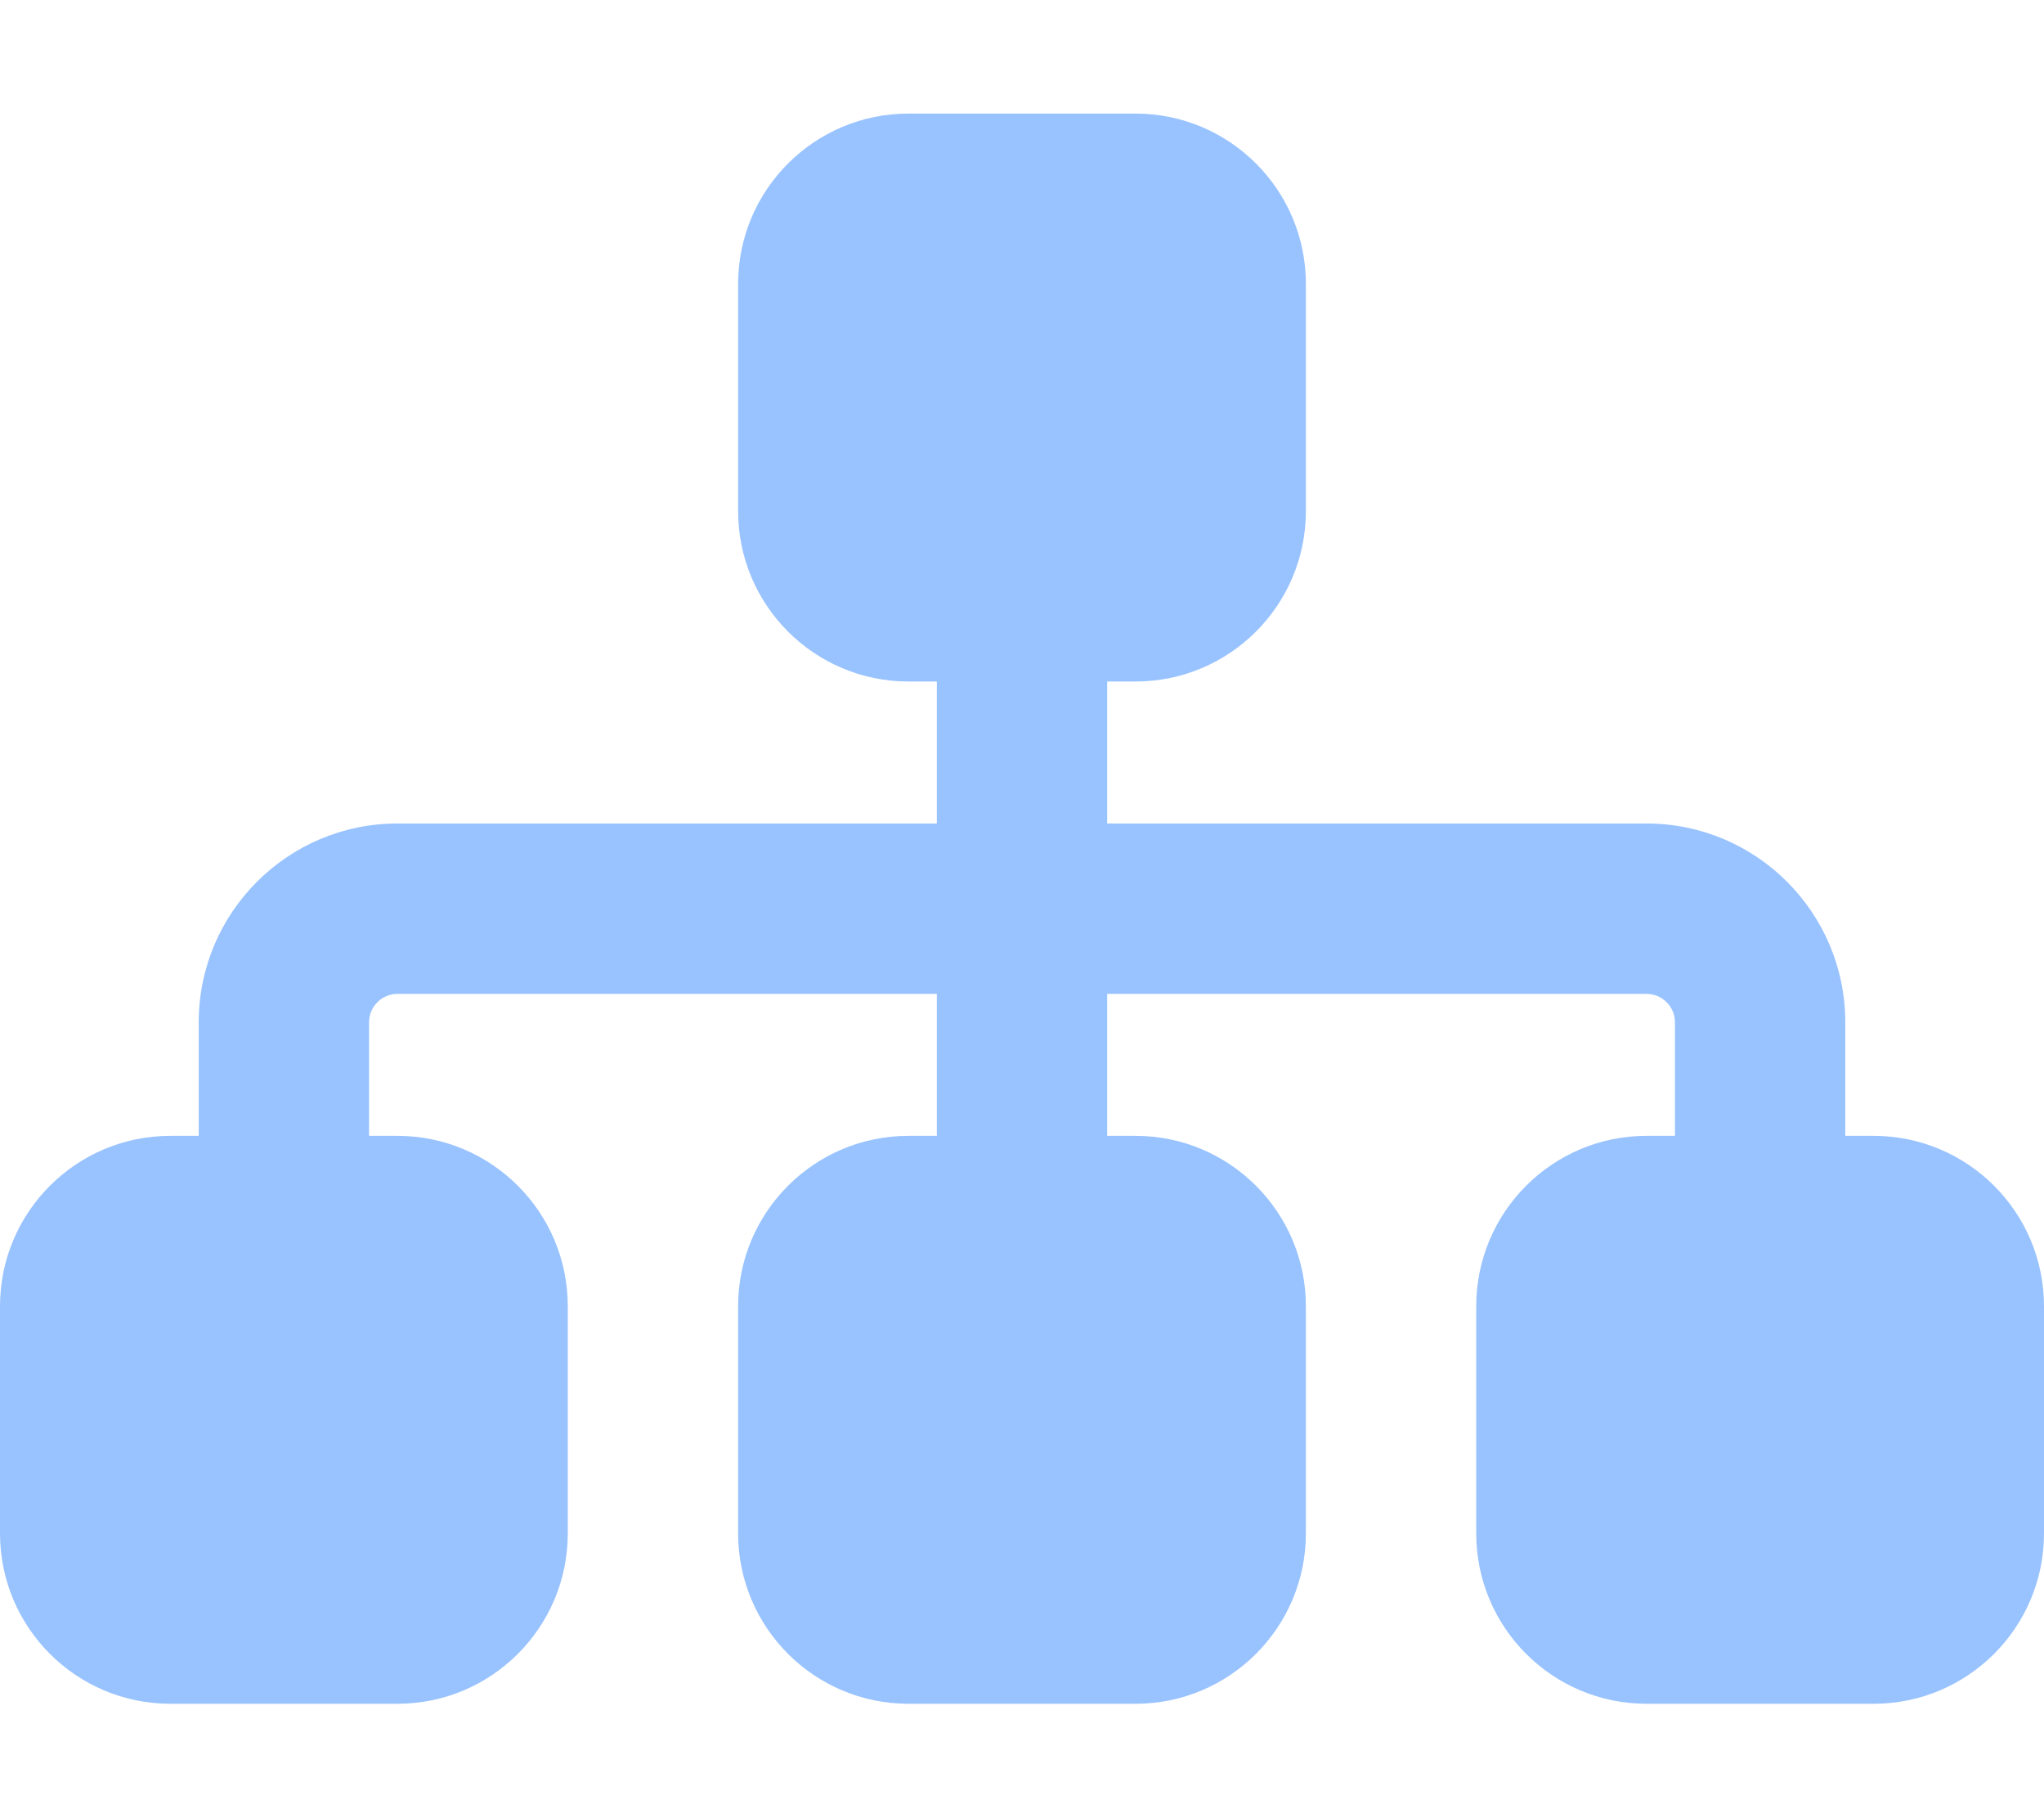
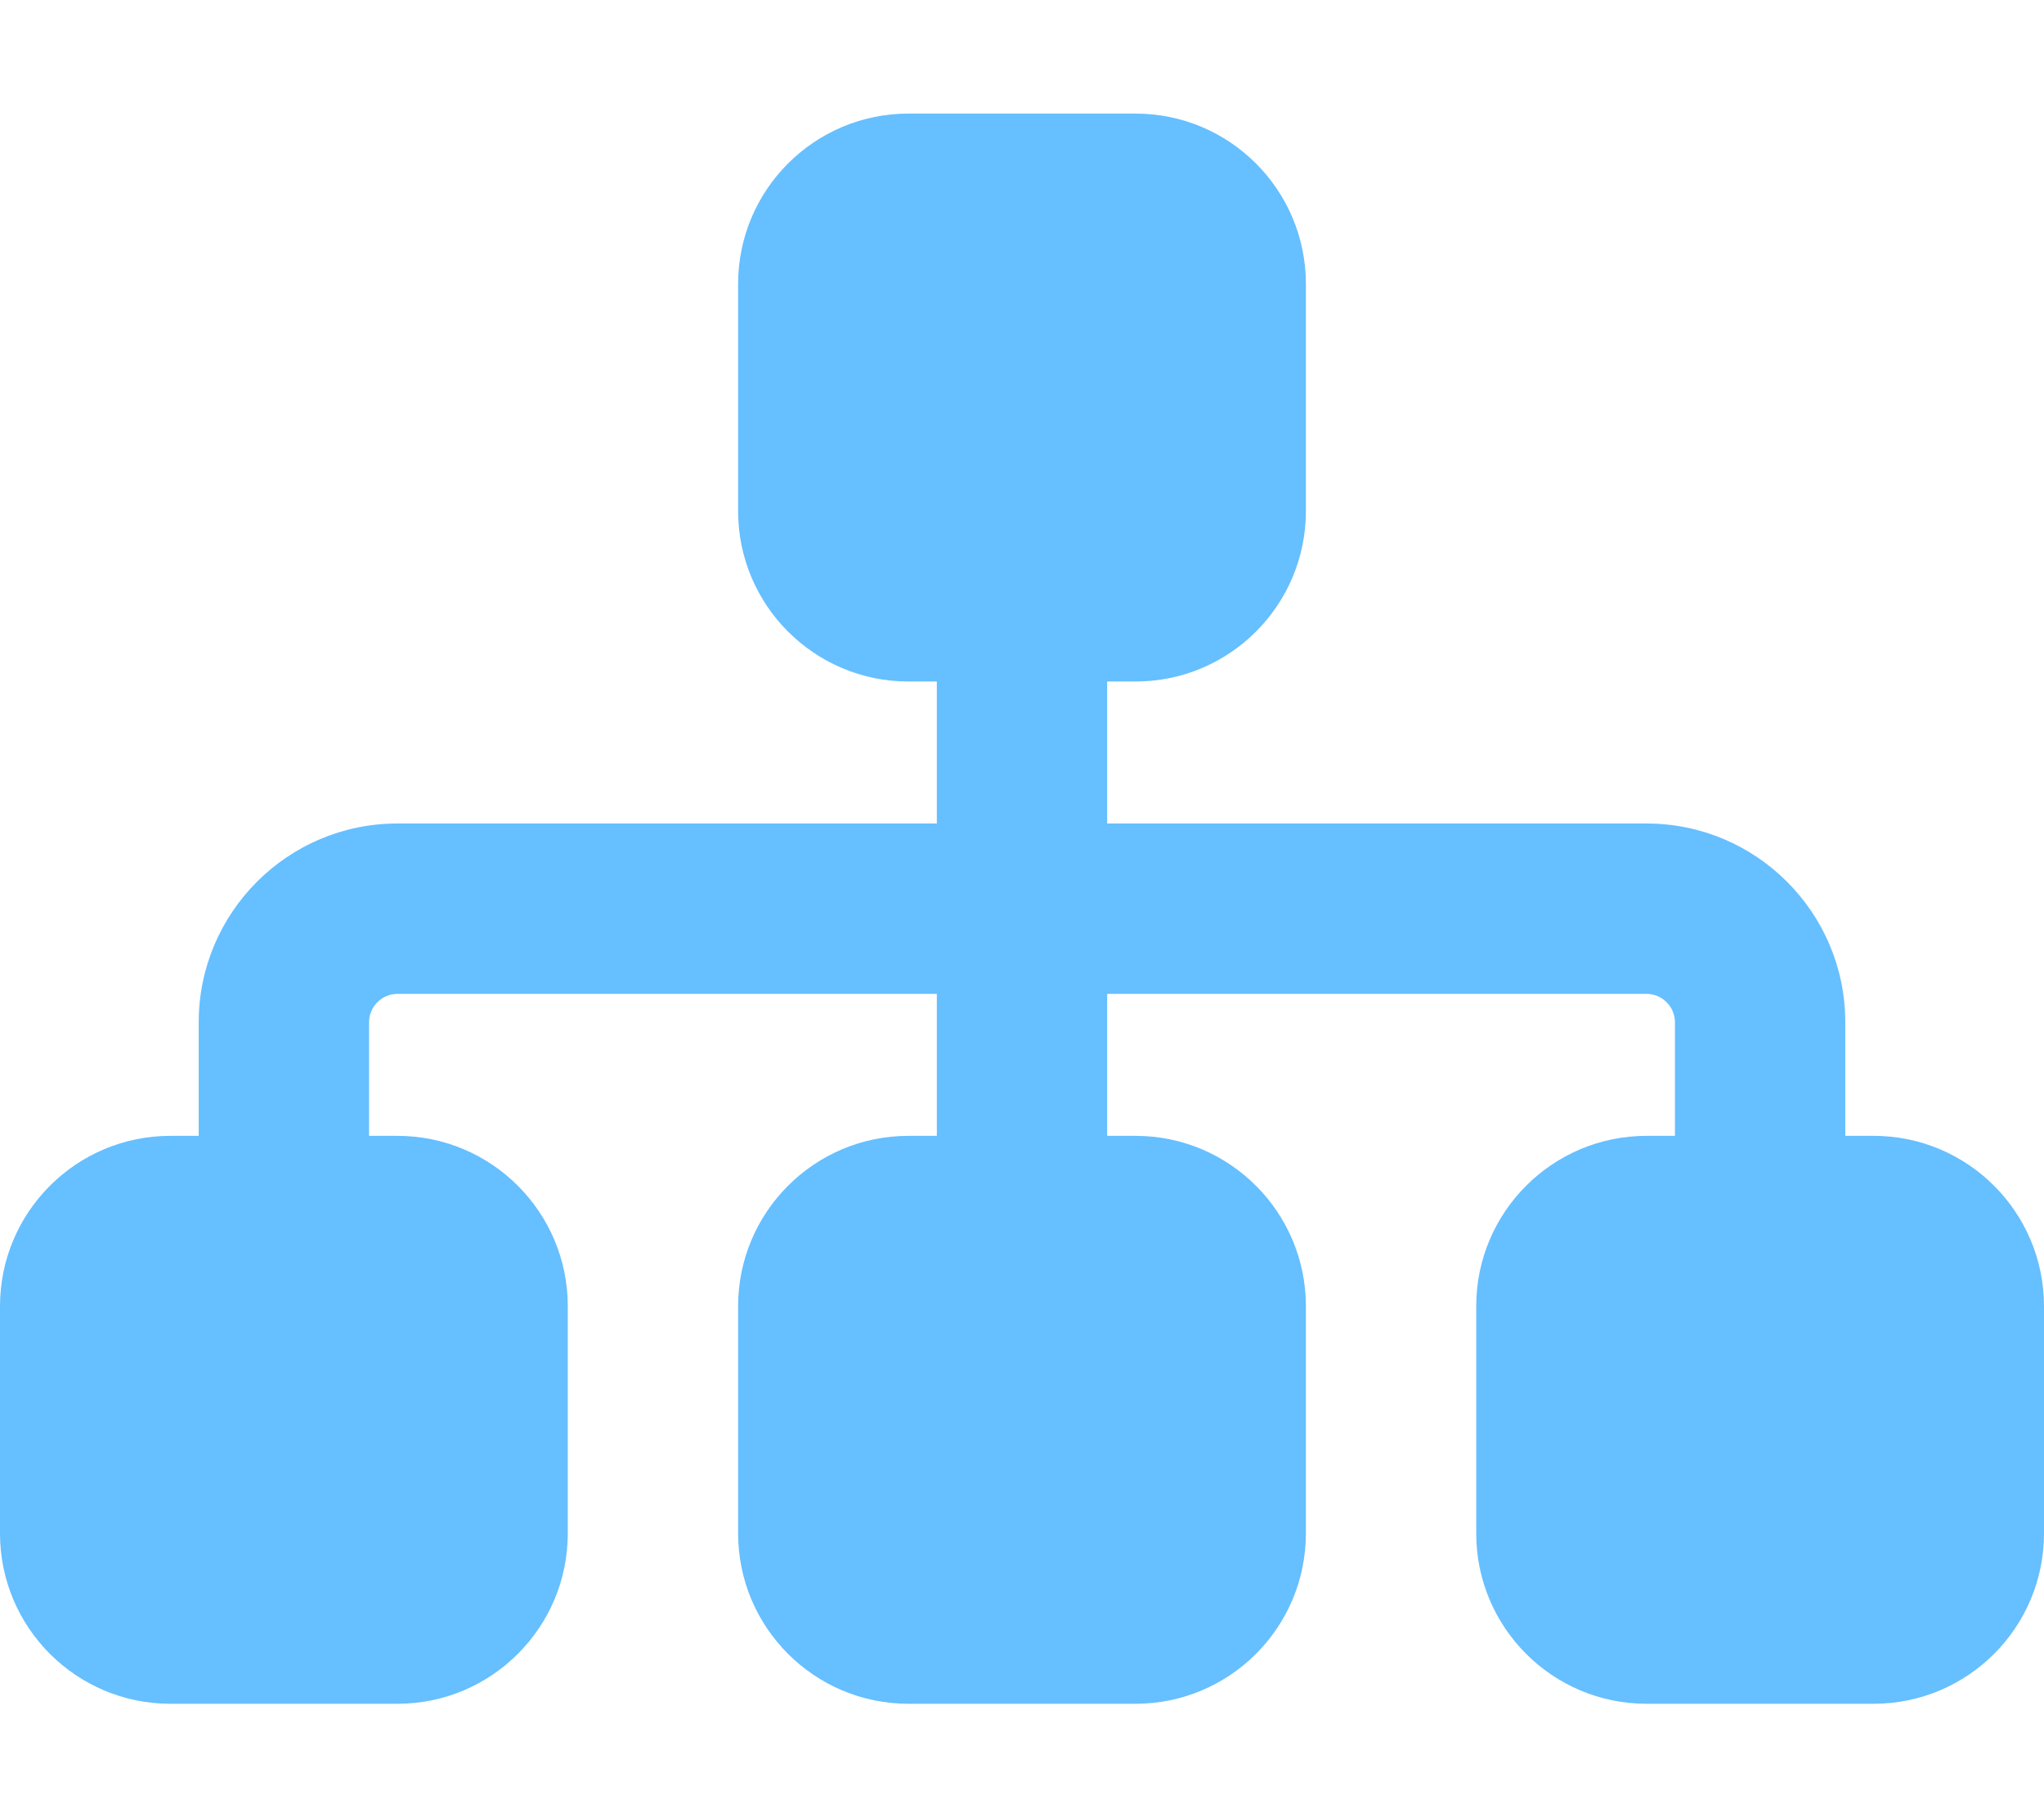
- <svg xmlns="http://www.w3.org/2000/svg" viewBox="0 0 576 512" fill="#99c3ff">
+ <svg xmlns="http://www.w3.org/2000/svg" viewBox="0 0 576 512" fill="#66bfff">
  <path d="M208 80c0-26.5 21.5-48 48-48l64 0c26.5 0 48 21.5 48 48l0 64c0 26.5-21.5 48-48 48l-8 0 0 40 152 0c30.9 0 56 25.1 56 56l0 32 8 0c26.5 0 48 21.5 48 48l0 64c0 26.5-21.5 48-48 48l-64 0c-26.5 0-48-21.5-48-48l0-64c0-26.5 21.5-48 48-48l8 0 0-32c0-4.4-3.6-8-8-8l-152 0 0 40 8 0c26.5 0 48 21.5 48 48l0 64c0 26.5-21.5 48-48 48l-64 0c-26.5 0-48-21.5-48-48l0-64c0-26.5 21.5-48 48-48l8 0 0-40-152 0c-4.4 0-8 3.6-8 8l0 32 8 0c26.5 0 48 21.5 48 48l0 64c0 26.5-21.5 48-48 48l-64 0c-26.5 0-48-21.5-48-48l0-64c0-26.5 21.5-48 48-48l8 0 0-32c0-30.9 25.1-56 56-56l152 0 0-40-8 0c-26.5 0-48-21.5-48-48l0-64z" />
</svg>
